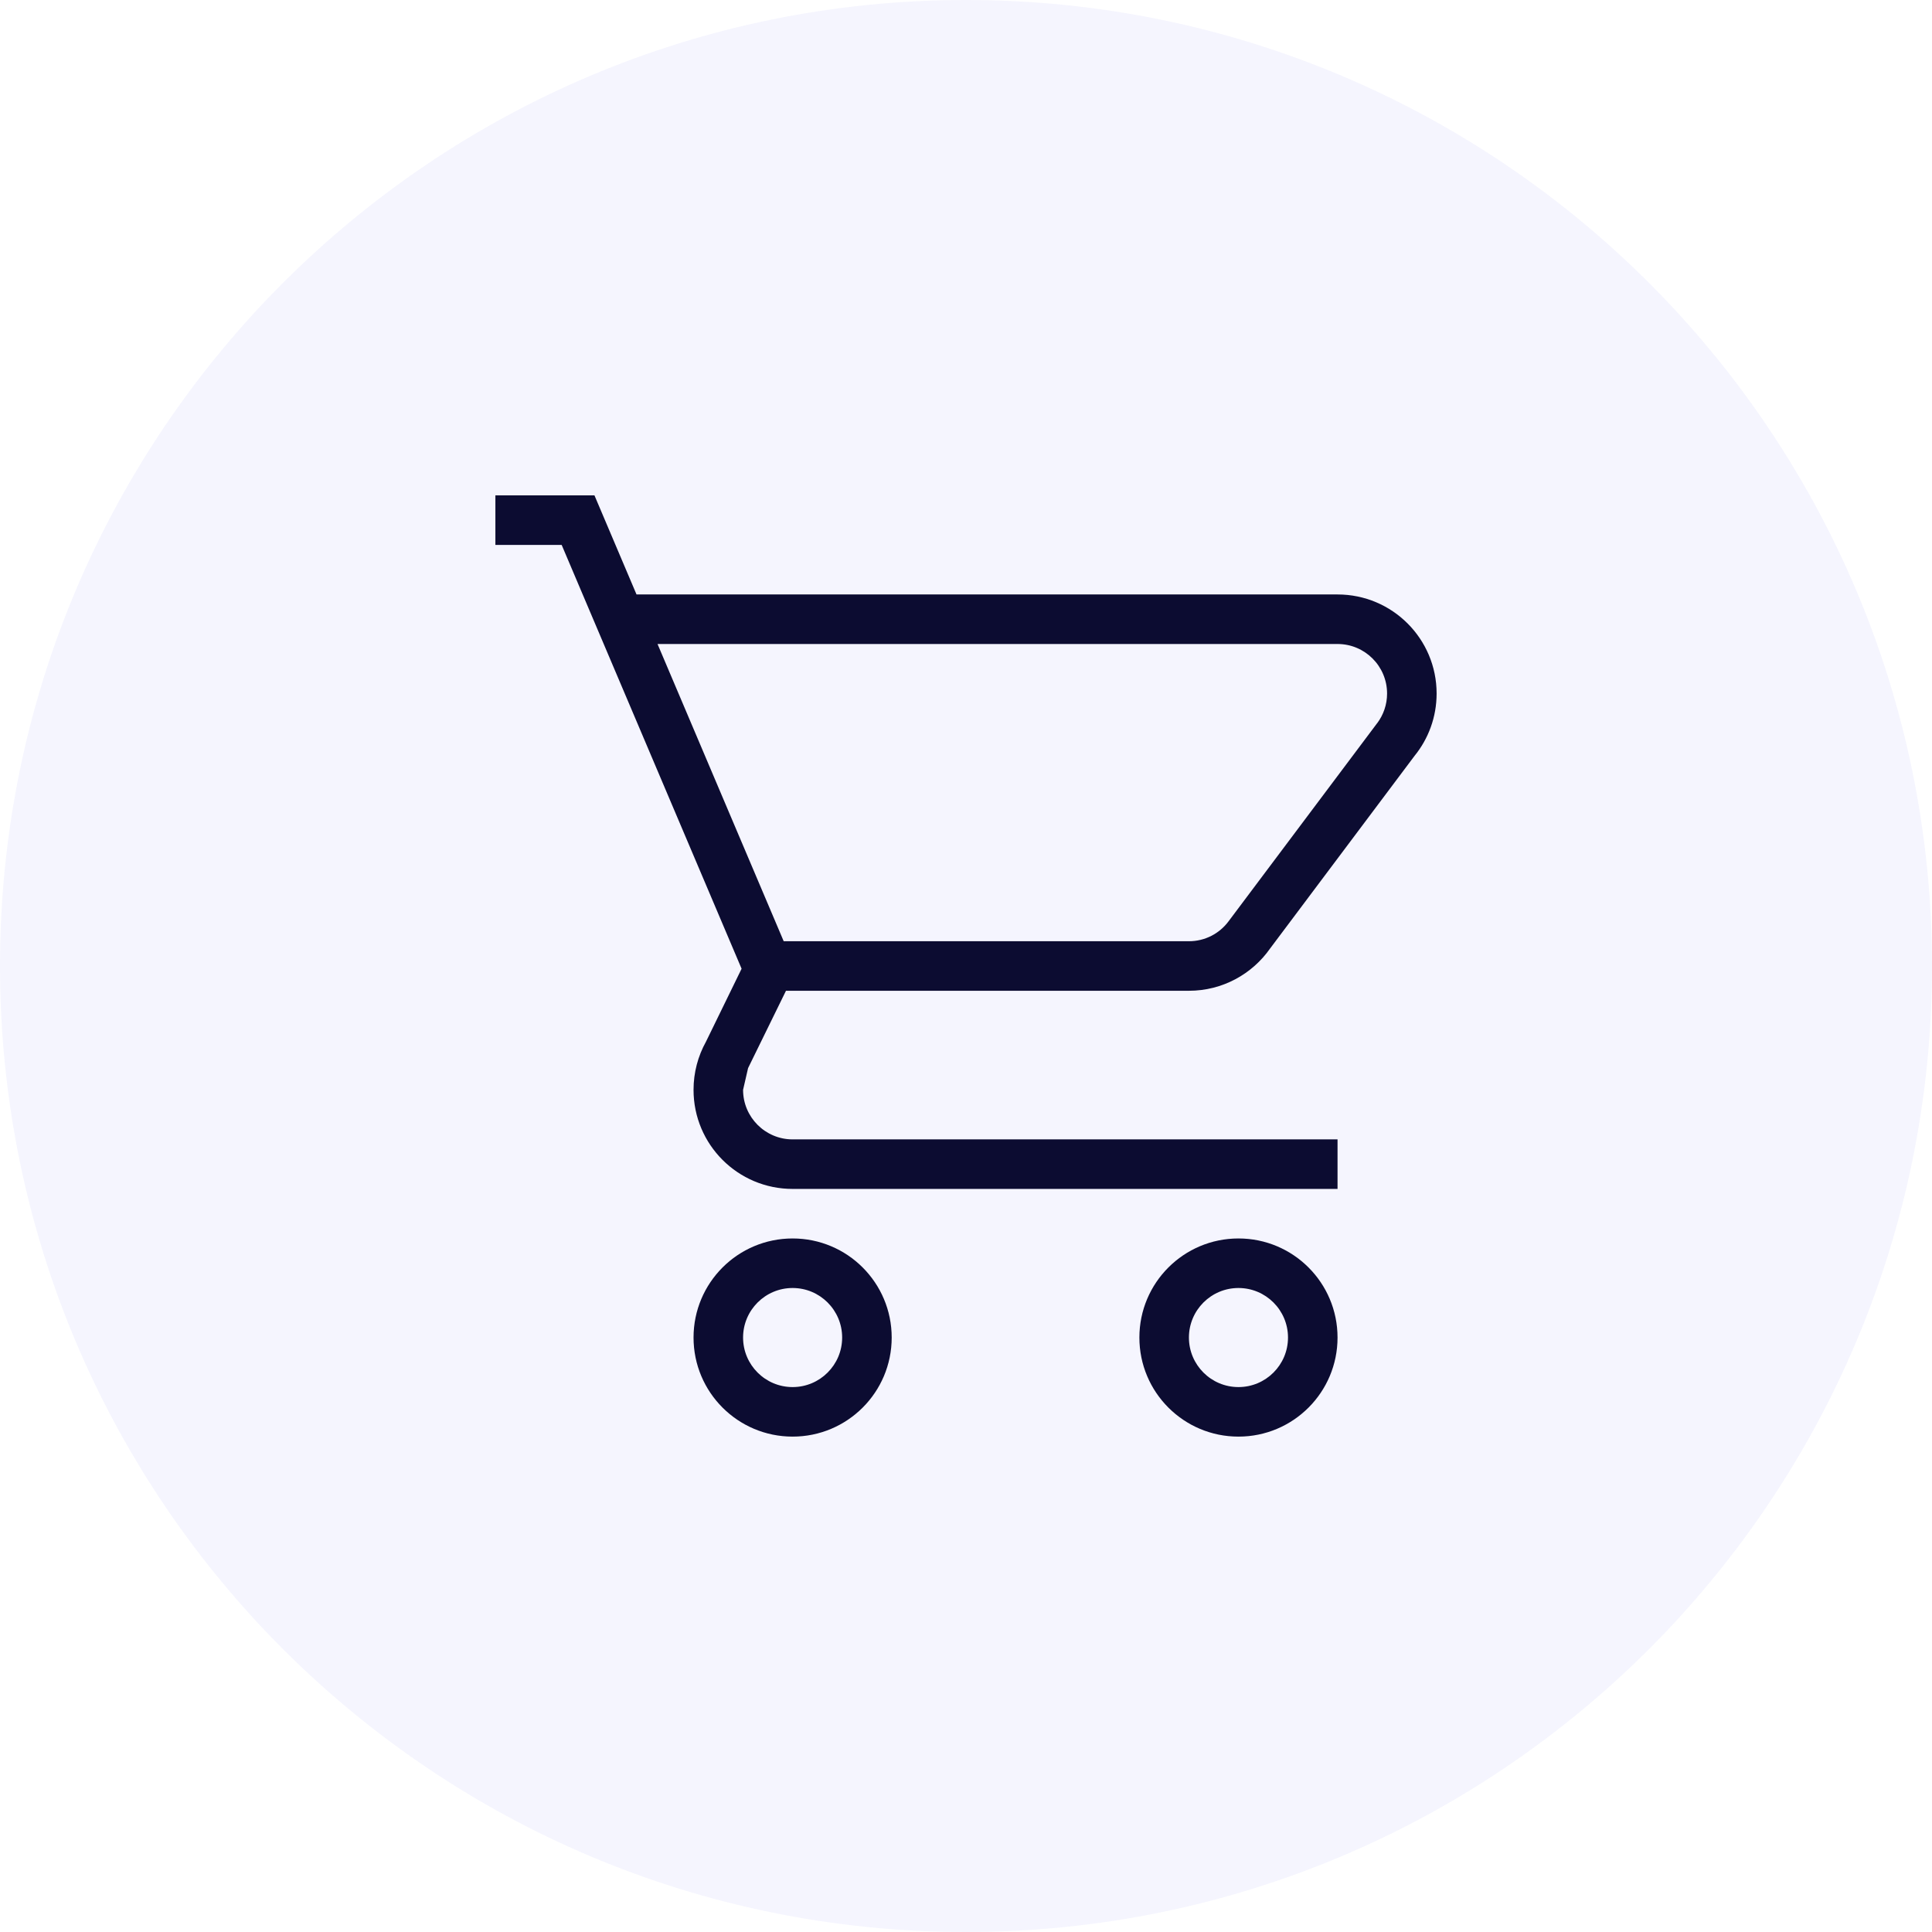
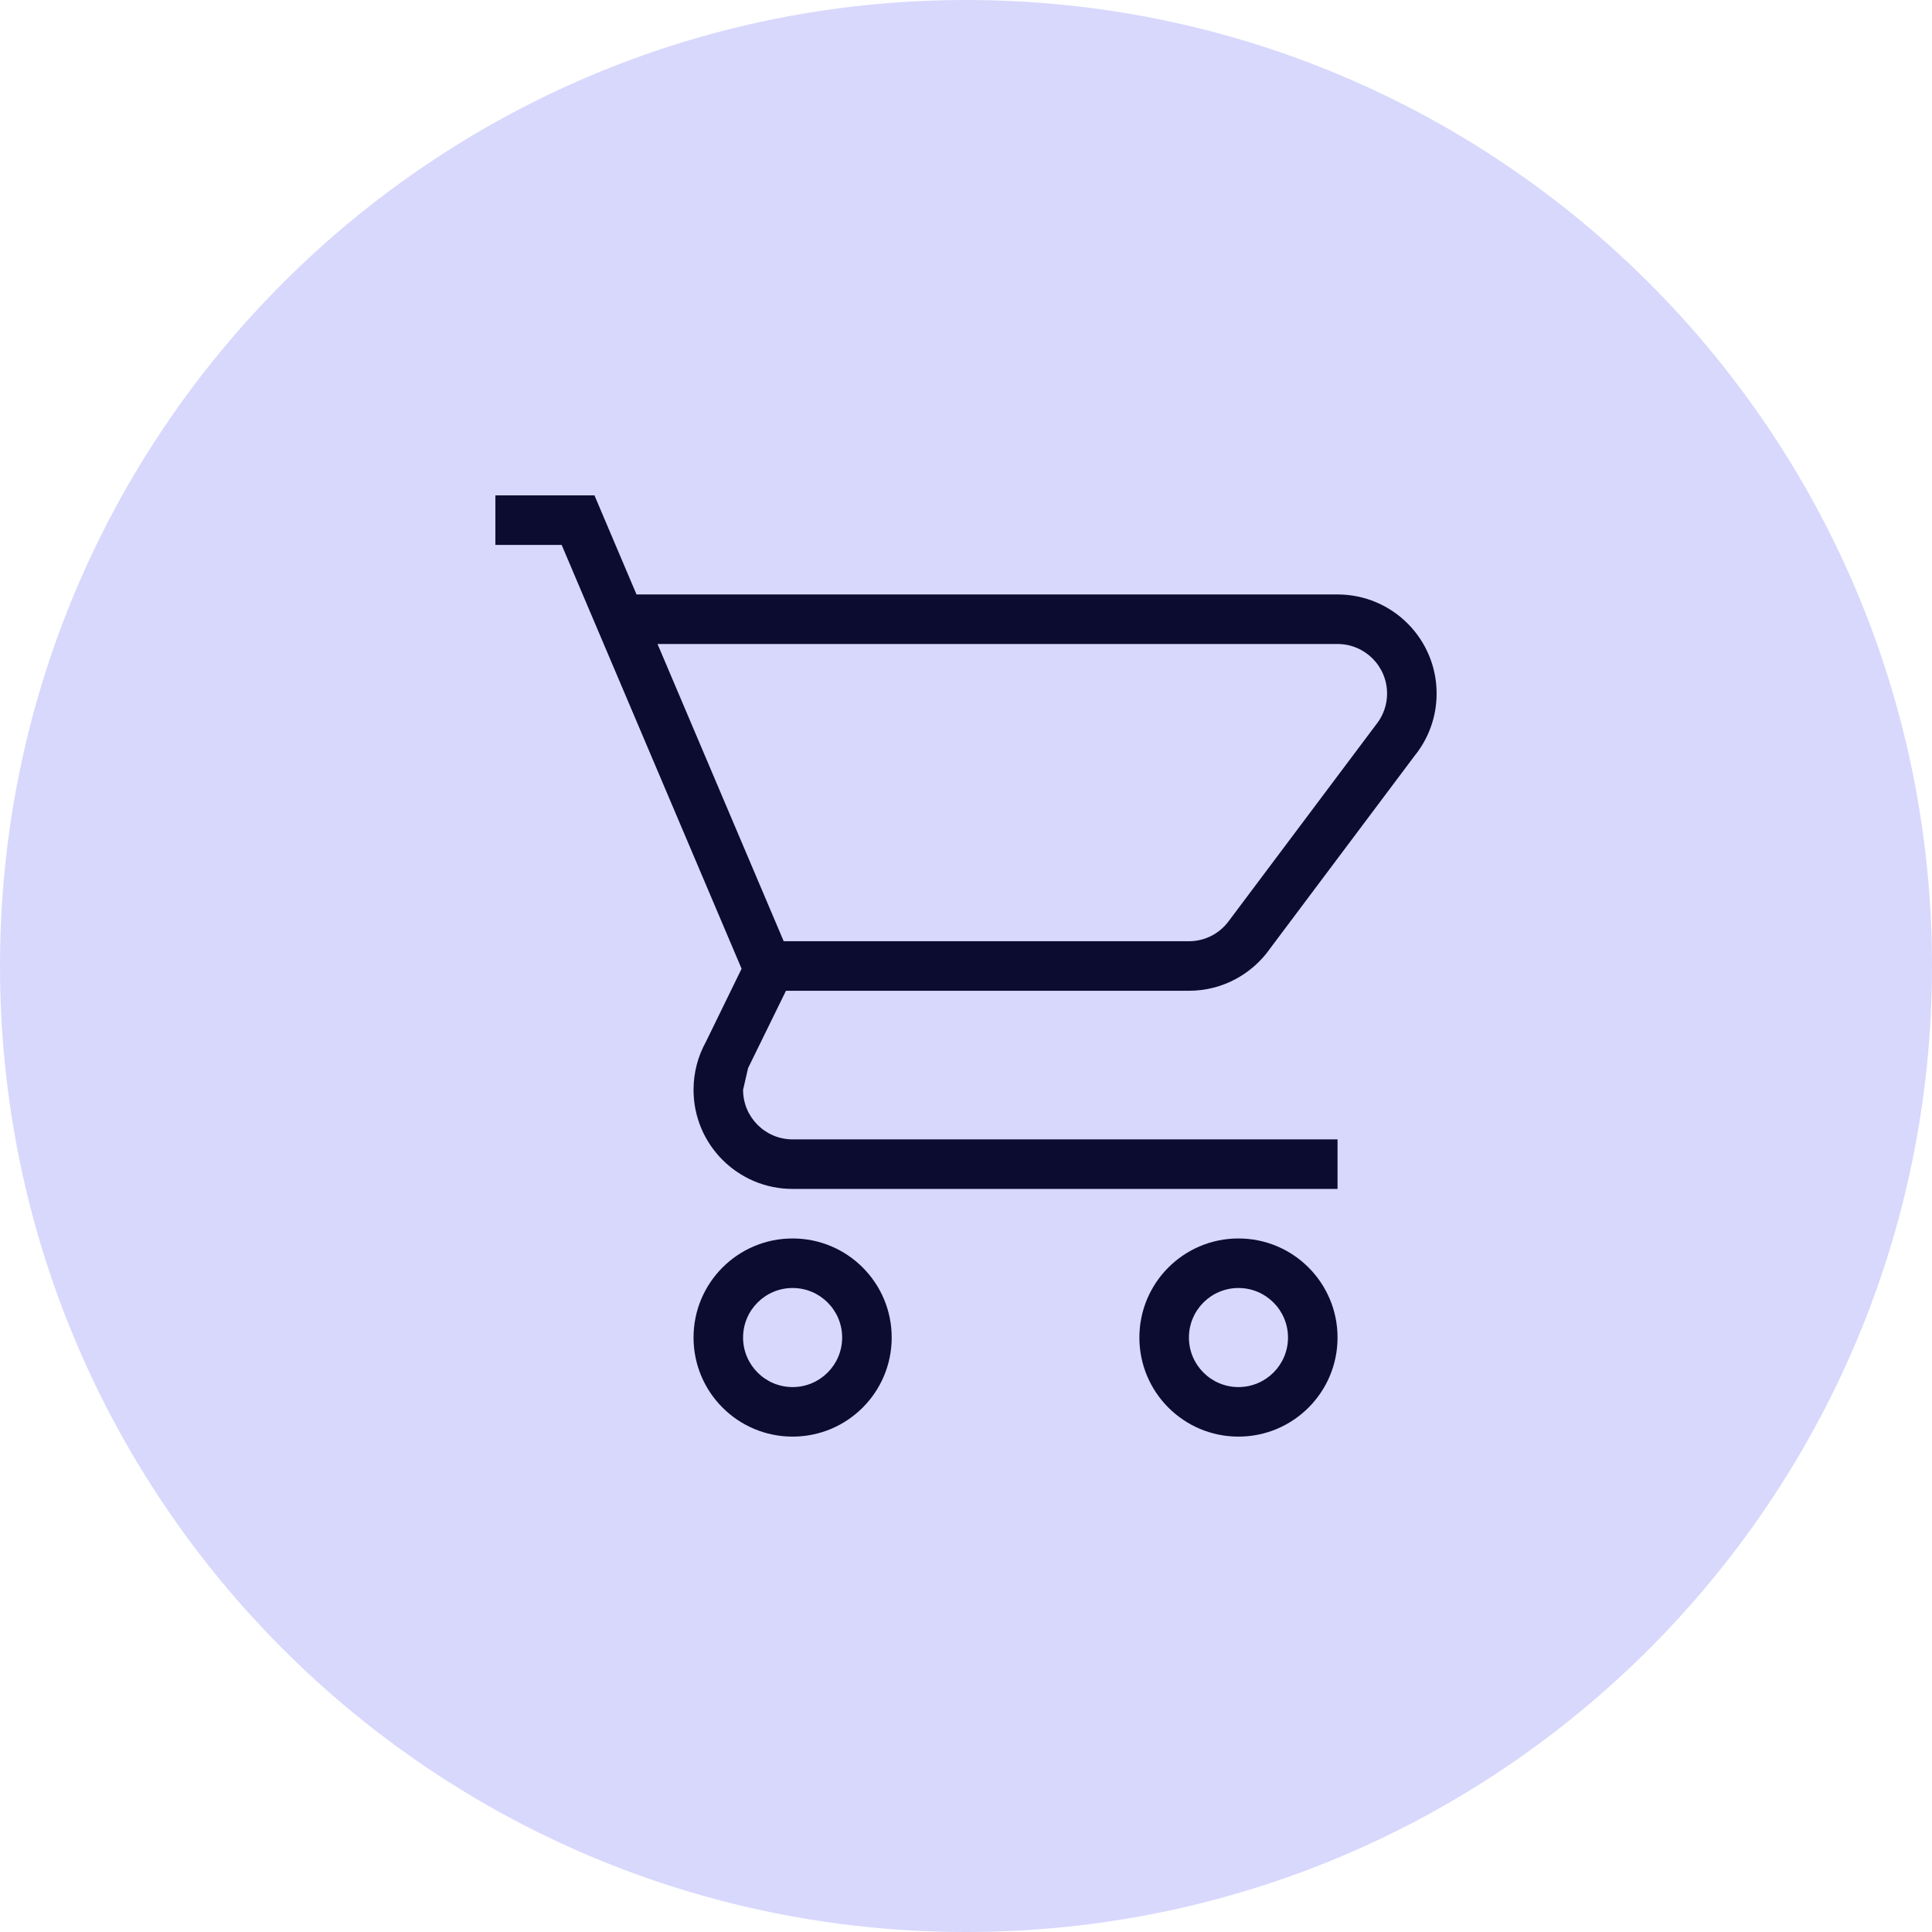
<svg xmlns="http://www.w3.org/2000/svg" width="39" height="39" viewBox="0 0 39 39" fill="none">
-   <rect width="39" height="39" rx="19.5" fill="#F5F5FE" />
+   <rect width="39" height="39" rx="19.5" fill="#D8D8FD" />
  <path d="M25 25C26.105 25 27 25.895 27 27C27 28.105 26.105 29 25 29C23.895 29 23 28.105 23 27C23 25.895 23.895 25 25 25ZM25 26C24.448 26 24 26.448 24 27C24 27.552 24.448 28 25 28C25.552 28 26 27.552 26 27C26 26.448 25.552 26 25 26ZM16 25C17.105 25 18 25.895 18 27C18 28.105 17.105 29 16 29C14.895 29 14 28.105 14 27C14 25.895 14.895 25 16 25ZM16 26C15.448 26 15 26.448 15 27C15 27.552 15.448 28 16 28C16.552 28 17 27.552 17 27C17 26.448 16.552 26 16 26ZM27 13H13.273L15.82 19H24C24.328 19 24.619 18.842 24.8 18.598L27.8 14.598L27.801 14.598C27.926 14.431 28 14.224 28 14C28 13.448 27.552 13 27 13ZM24 20H15.866L15.101 21.561L15 22C15 22.552 15.448 23 16 23H27V24H16C14.895 24 14 23.105 14 22C14 21.648 14.091 21.317 14.25 21.03L14.97 19.555L11.338 11H10V10L12 10L12.849 12H27C28.105 12 29 12.895 29 14C29 14.477 28.833 14.916 28.553 15.26L25.639 19.146C25.278 19.662 24.678 20 24 20Z" fill="#0C0C31" />
</svg>
